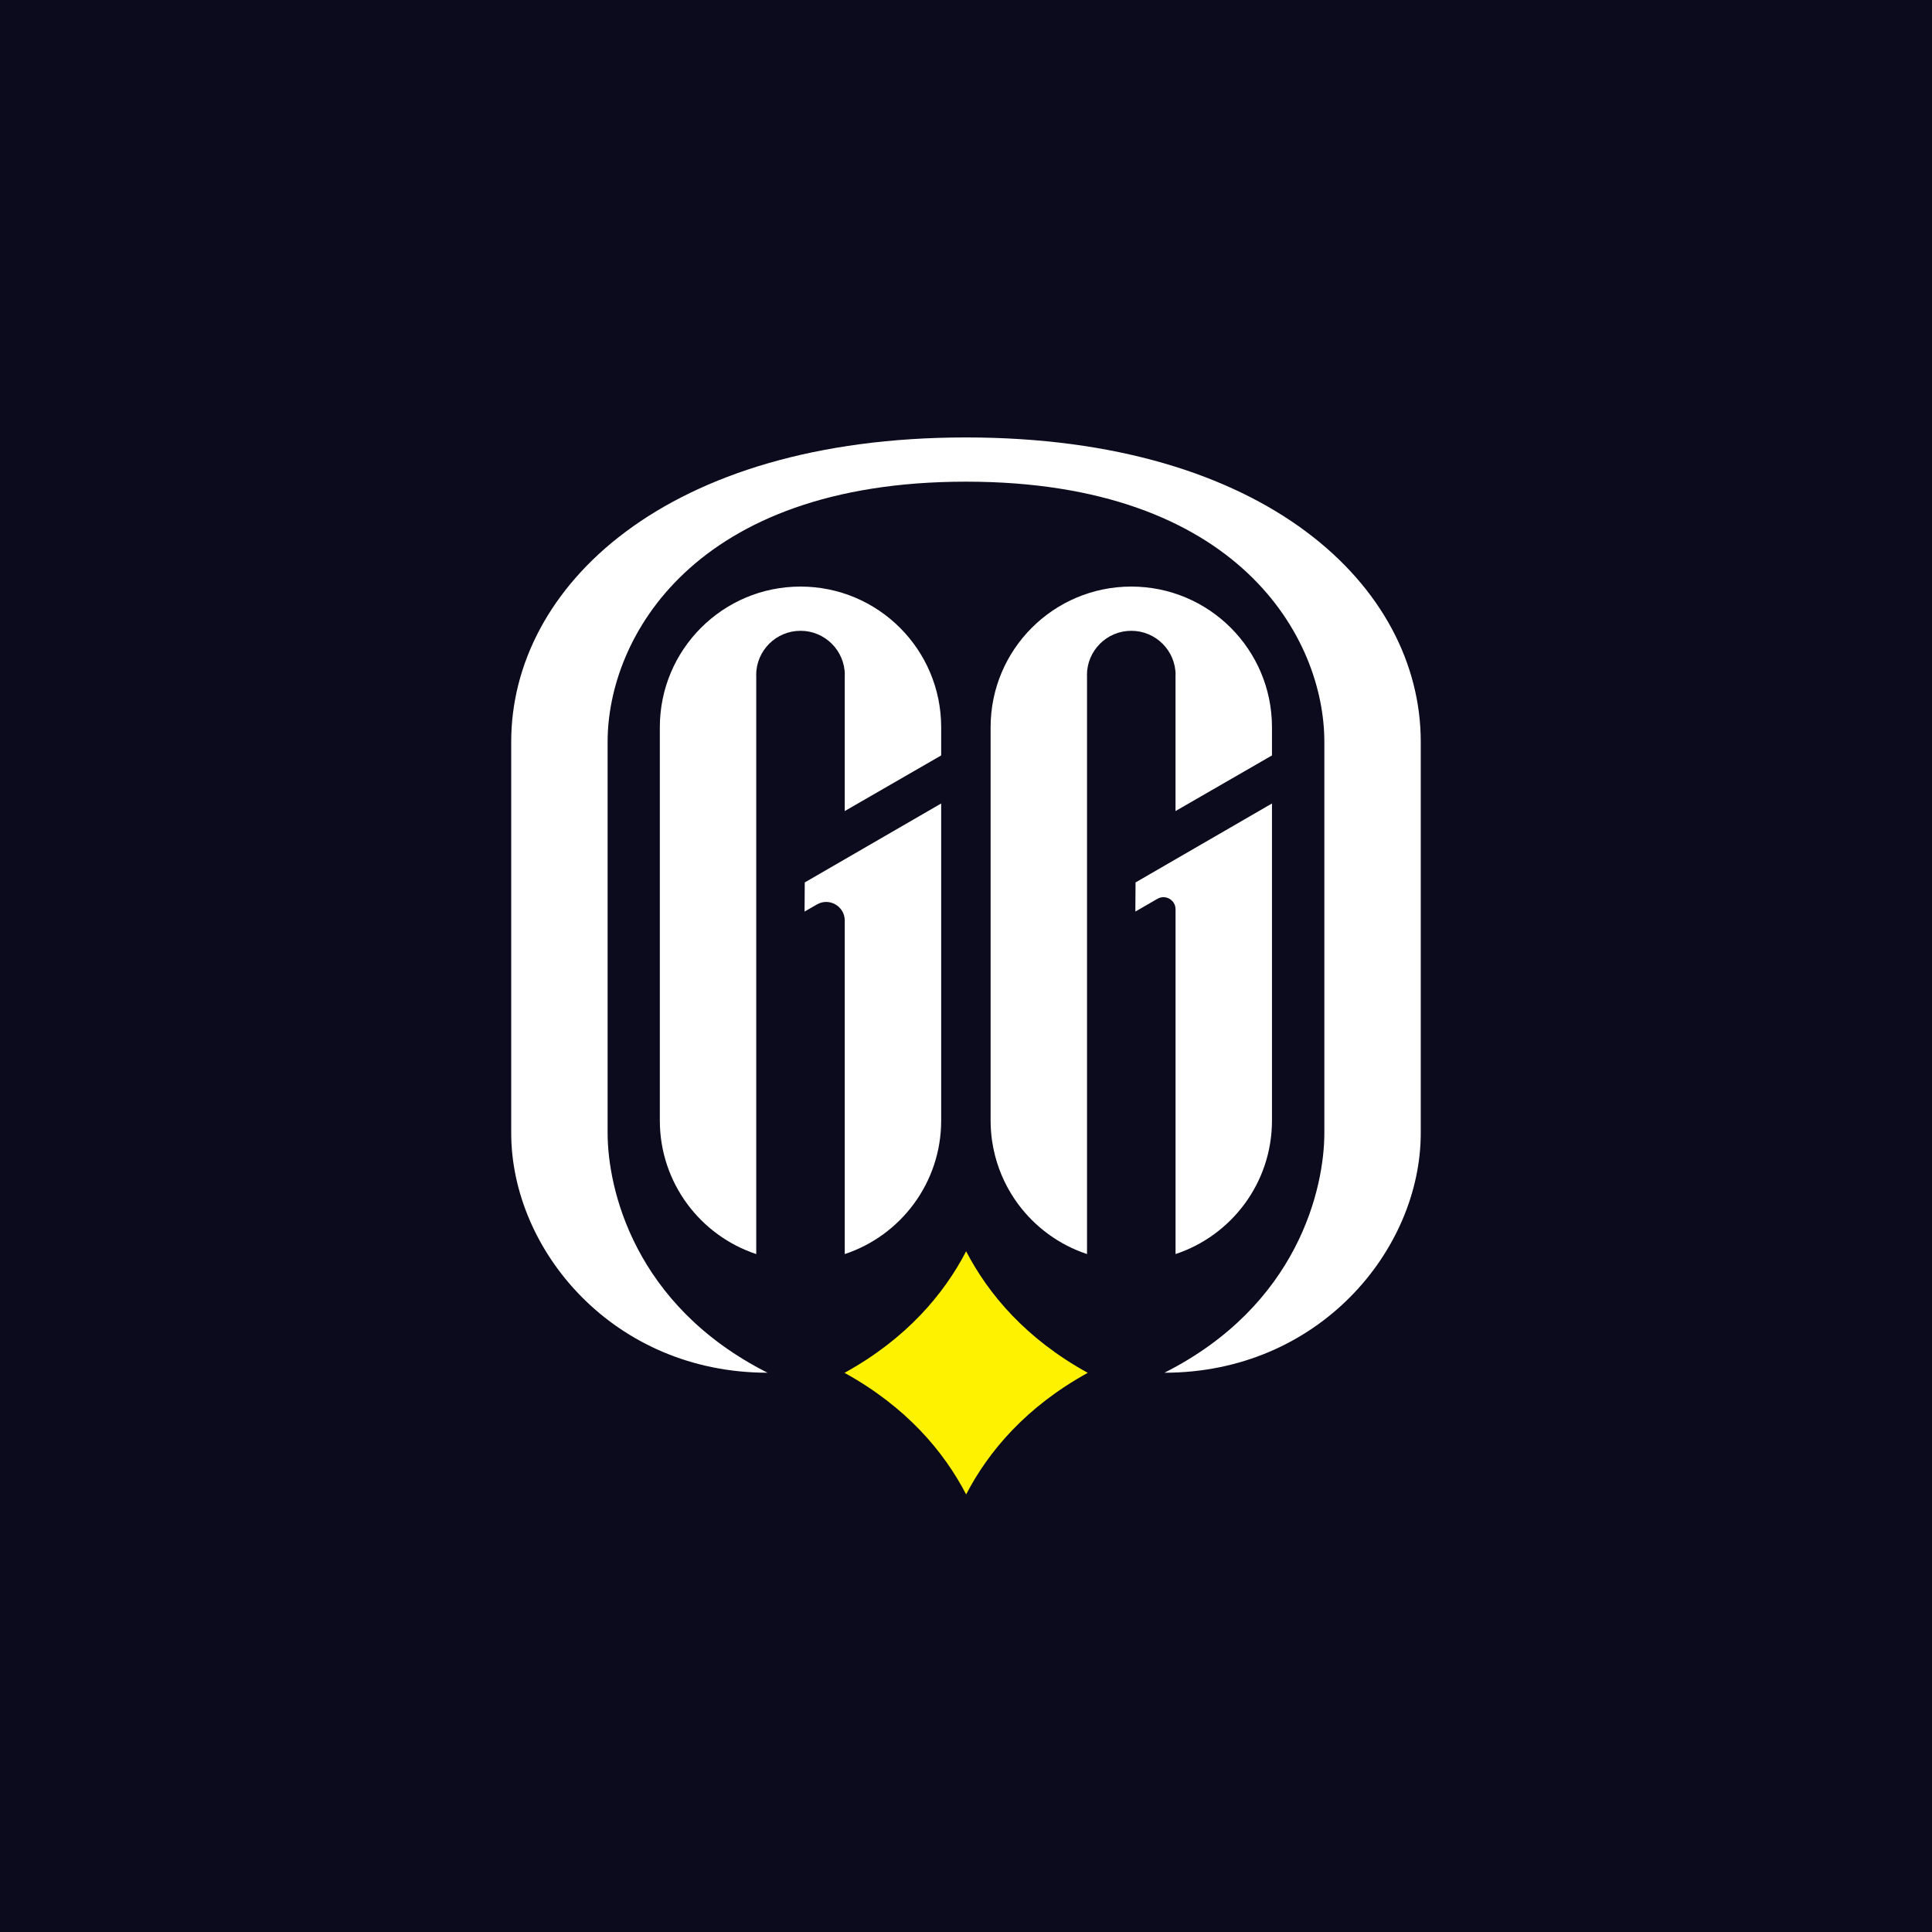
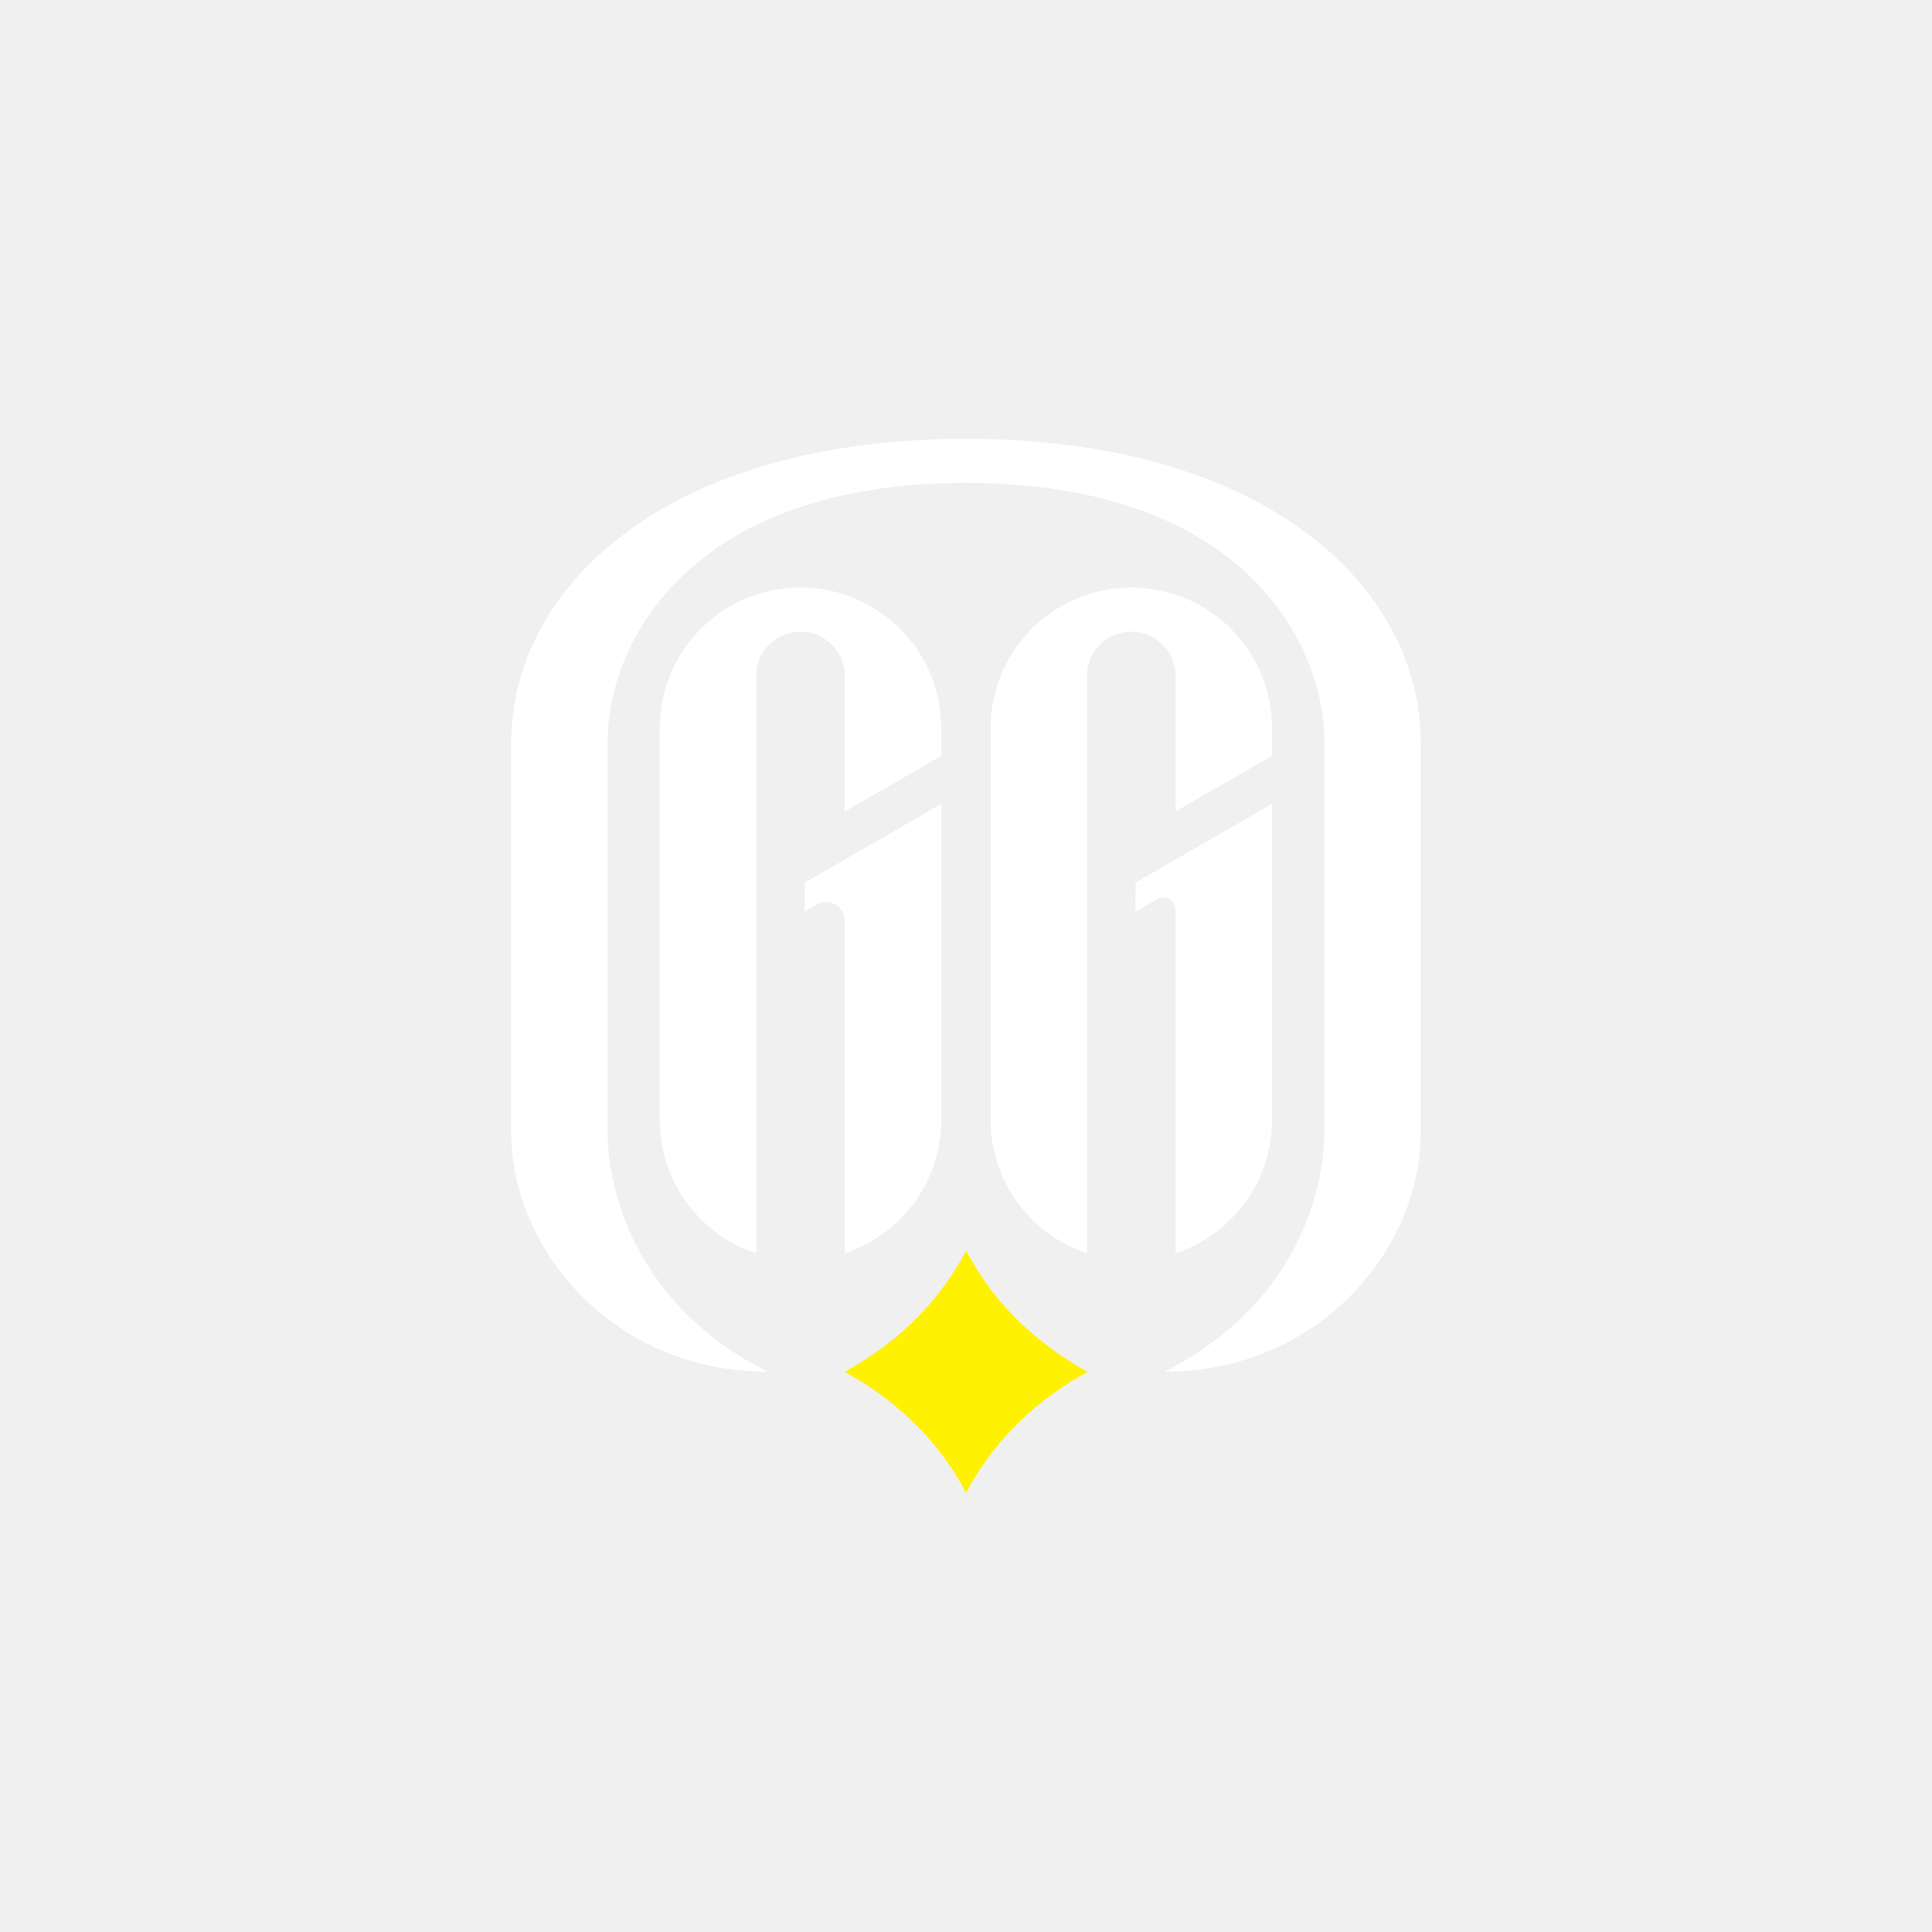
- <svg xmlns="http://www.w3.org/2000/svg" width="777" height="777" viewBox="0 0 100 100" fill="none">
-   <g clip-path="url(#clip0_2_2)">
-     <path d="M100 0H0V100H100V0Z" fill="#0C0B1D" />
-     <path d="M65.837 41.588L58.776 45.675L58.766 47.182L59.907 46.523C60.324 46.282 60.846 46.582 60.846 47.064V64.91C63.745 63.952 65.837 61.219 65.837 57.999V41.588Z" fill="white" />
-     <path d="M65.837 37.641V39.101L60.845 41.98V34.896L60.849 34.945C60.849 33.677 59.823 32.65 58.555 32.65C57.288 32.65 56.26 33.677 56.26 34.945H56.264V64.91C54.815 64.431 53.568 63.508 52.682 62.303C52.145 61.571 51.742 60.734 51.507 59.83C51.439 59.569 51.385 59.302 51.346 59.029C51.299 58.692 51.274 58.349 51.274 57.999V37.641C51.274 33.62 54.535 30.361 58.555 30.361C60.565 30.361 62.386 31.176 63.704 32.493C65.021 33.811 65.837 35.631 65.837 37.641Z" fill="white" />
-     <path d="M48.715 41.588L41.654 45.675L41.644 47.182L42.281 46.815C42.922 46.444 43.724 46.907 43.724 47.647V64.911C46.623 63.952 48.715 61.219 48.715 57.999V41.588Z" fill="white" />
-     <path d="M39.139 34.945C39.139 33.678 40.166 32.65 41.434 32.65C42.702 32.65 43.728 33.678 43.728 34.945L43.724 34.896V41.98L48.715 39.101V37.642C48.715 35.631 47.9 33.811 46.583 32.494C45.265 31.176 43.444 30.361 41.434 30.361C37.414 30.361 34.153 33.62 34.153 37.642V57.999C34.153 59.609 34.677 61.097 35.561 62.303C36.446 63.508 37.694 64.431 39.143 64.911V34.945L39.139 34.945Z" fill="white" />
-     <path d="M49.999 22.642C34.451 22.642 26.46 30.383 26.46 38.394V58.641C26.46 64.721 31.761 71.052 39.727 71.052C32.809 67.558 31.45 61.506 31.45 58.641V38.394C31.45 33.039 35.884 24.931 49.999 24.931C64.114 24.931 68.548 33.039 68.548 38.394V58.641C68.548 61.506 67.189 67.558 60.271 71.052C68.237 71.052 73.538 64.721 73.538 58.641V38.394C73.538 30.383 65.547 22.642 49.999 22.642Z" fill="white" />
-     <path d="M56.302 71.058C53.111 72.817 51.165 75.12 50.007 77.35C48.849 75.12 46.903 72.817 43.712 71.058C46.903 69.3 48.849 66.997 50.007 64.767C51.165 66.997 53.111 69.3 56.302 71.058Z" fill="#FFF200" />
+ <svg xmlns="http://www.w3.org/2000/svg" width="777px" height="777px" viewBox="0 0 389 388" version="1.1">
+   <g id="surface1">
+     <path style=" stroke:none;fill-rule:nonzero;fill:rgb(100%,100%,100%);fill-opacity:1;" d="M 256.105 161.363 L 228.637 177.219 L 228.602 183.066 L 233.039 180.508 C 234.66 179.574 236.688 180.738 236.688 182.609 L 236.688 251.852 C 247.965 248.133 256.105 237.531 256.105 225.035 Z M 256.105 161.363 " />
+     <path style=" stroke:none;fill-rule:nonzero;fill:rgb(100%,100%,100%);fill-opacity:1;" d="M 256.105 146.047 L 256.105 151.711 L 236.688 162.879 L 236.688 135.395 L 236.703 135.586 C 236.703 130.668 232.715 126.68 227.777 126.68 C 222.848 126.68 218.852 130.668 218.852 135.586 L 218.867 135.586 L 218.867 251.852 C 213.23 249.992 208.379 246.41 204.934 241.734 C 202.844 238.895 201.277 235.648 200.359 232.141 C 200.098 231.125 199.887 230.09 199.734 229.031 C 199.551 227.723 199.457 226.395 199.457 225.035 L 199.457 146.047 C 199.457 130.445 212.141 117.801 227.777 117.801 C 235.598 117.801 242.684 120.961 247.809 126.074 C 252.934 131.188 256.105 138.246 256.105 146.047 Z M 256.105 146.047 " />
+     <path style=" stroke:none;fill-rule:nonzero;fill:rgb(100%,100%,100%);fill-opacity:1;" d="M 189.504 161.363 L 162.035 177.219 L 161.996 183.066 L 164.473 181.641 C 166.965 180.203 170.086 181.996 170.086 184.871 L 170.086 251.852 C 181.363 248.133 189.504 237.531 189.504 225.035 Z M 189.504 161.363 " />
+     <path style=" stroke:none;fill-rule:nonzero;fill:rgb(100%,100%,100%);fill-opacity:1;" d="M 152.25 135.586 C 152.25 130.668 156.246 126.684 161.176 126.684 C 166.109 126.684 170.102 130.668 170.102 135.586 L 170.086 135.395 L 170.086 162.883 L 189.504 151.711 L 189.504 146.051 C 189.504 138.246 186.332 131.188 181.207 126.074 C 176.082 120.965 168.996 117.801 161.176 117.801 C 145.539 117.801 132.855 130.445 132.855 146.051 L 132.855 225.035 C 132.855 231.285 134.895 237.059 138.332 241.734 C 141.777 246.414 146.629 249.992 152.266 251.852 L 152.266 135.586 Z M 152.25 135.586 " />
+     <path style=" stroke:none;fill-rule:nonzero;fill:rgb(100%,100%,100%);fill-opacity:1;" d="M 194.496 87.852 C 134.016 87.852 102.93 117.887 102.93 148.969 L 102.93 227.527 C 102.93 251.117 123.551 275.68 154.539 275.68 C 127.629 262.125 122.34 238.645 122.34 227.527 L 122.34 148.969 C 122.34 128.191 139.586 96.73 194.496 96.73 C 249.402 96.73 266.652 128.191 266.652 148.969 L 266.652 227.527 C 266.652 238.645 261.363 262.125 234.453 275.68 C 265.441 275.68 286.062 251.117 286.062 227.527 L 286.062 148.969 C 286.062 117.887 254.977 87.852 194.496 87.852 Z M 194.496 87.852 " />
+     <path style=" stroke:none;fill-rule:nonzero;fill:rgb(100%,94.902%,0%);fill-opacity:1;" d="M 219.012 275.707 C 206.602 282.527 199.031 291.465 194.527 300.117 C 190.023 291.465 182.453 282.527 170.043 275.707 C 182.453 268.887 190.023 259.949 194.527 251.297 C 199.031 259.949 206.602 268.887 219.012 275.707 Z M 219.012 275.707 " />
  </g>
-   <defs>
-     <clipPath id="clip0_2_2">
-       <rect width="777" height="777" fill="white" />
-     </clipPath>
-   </defs>
</svg>
